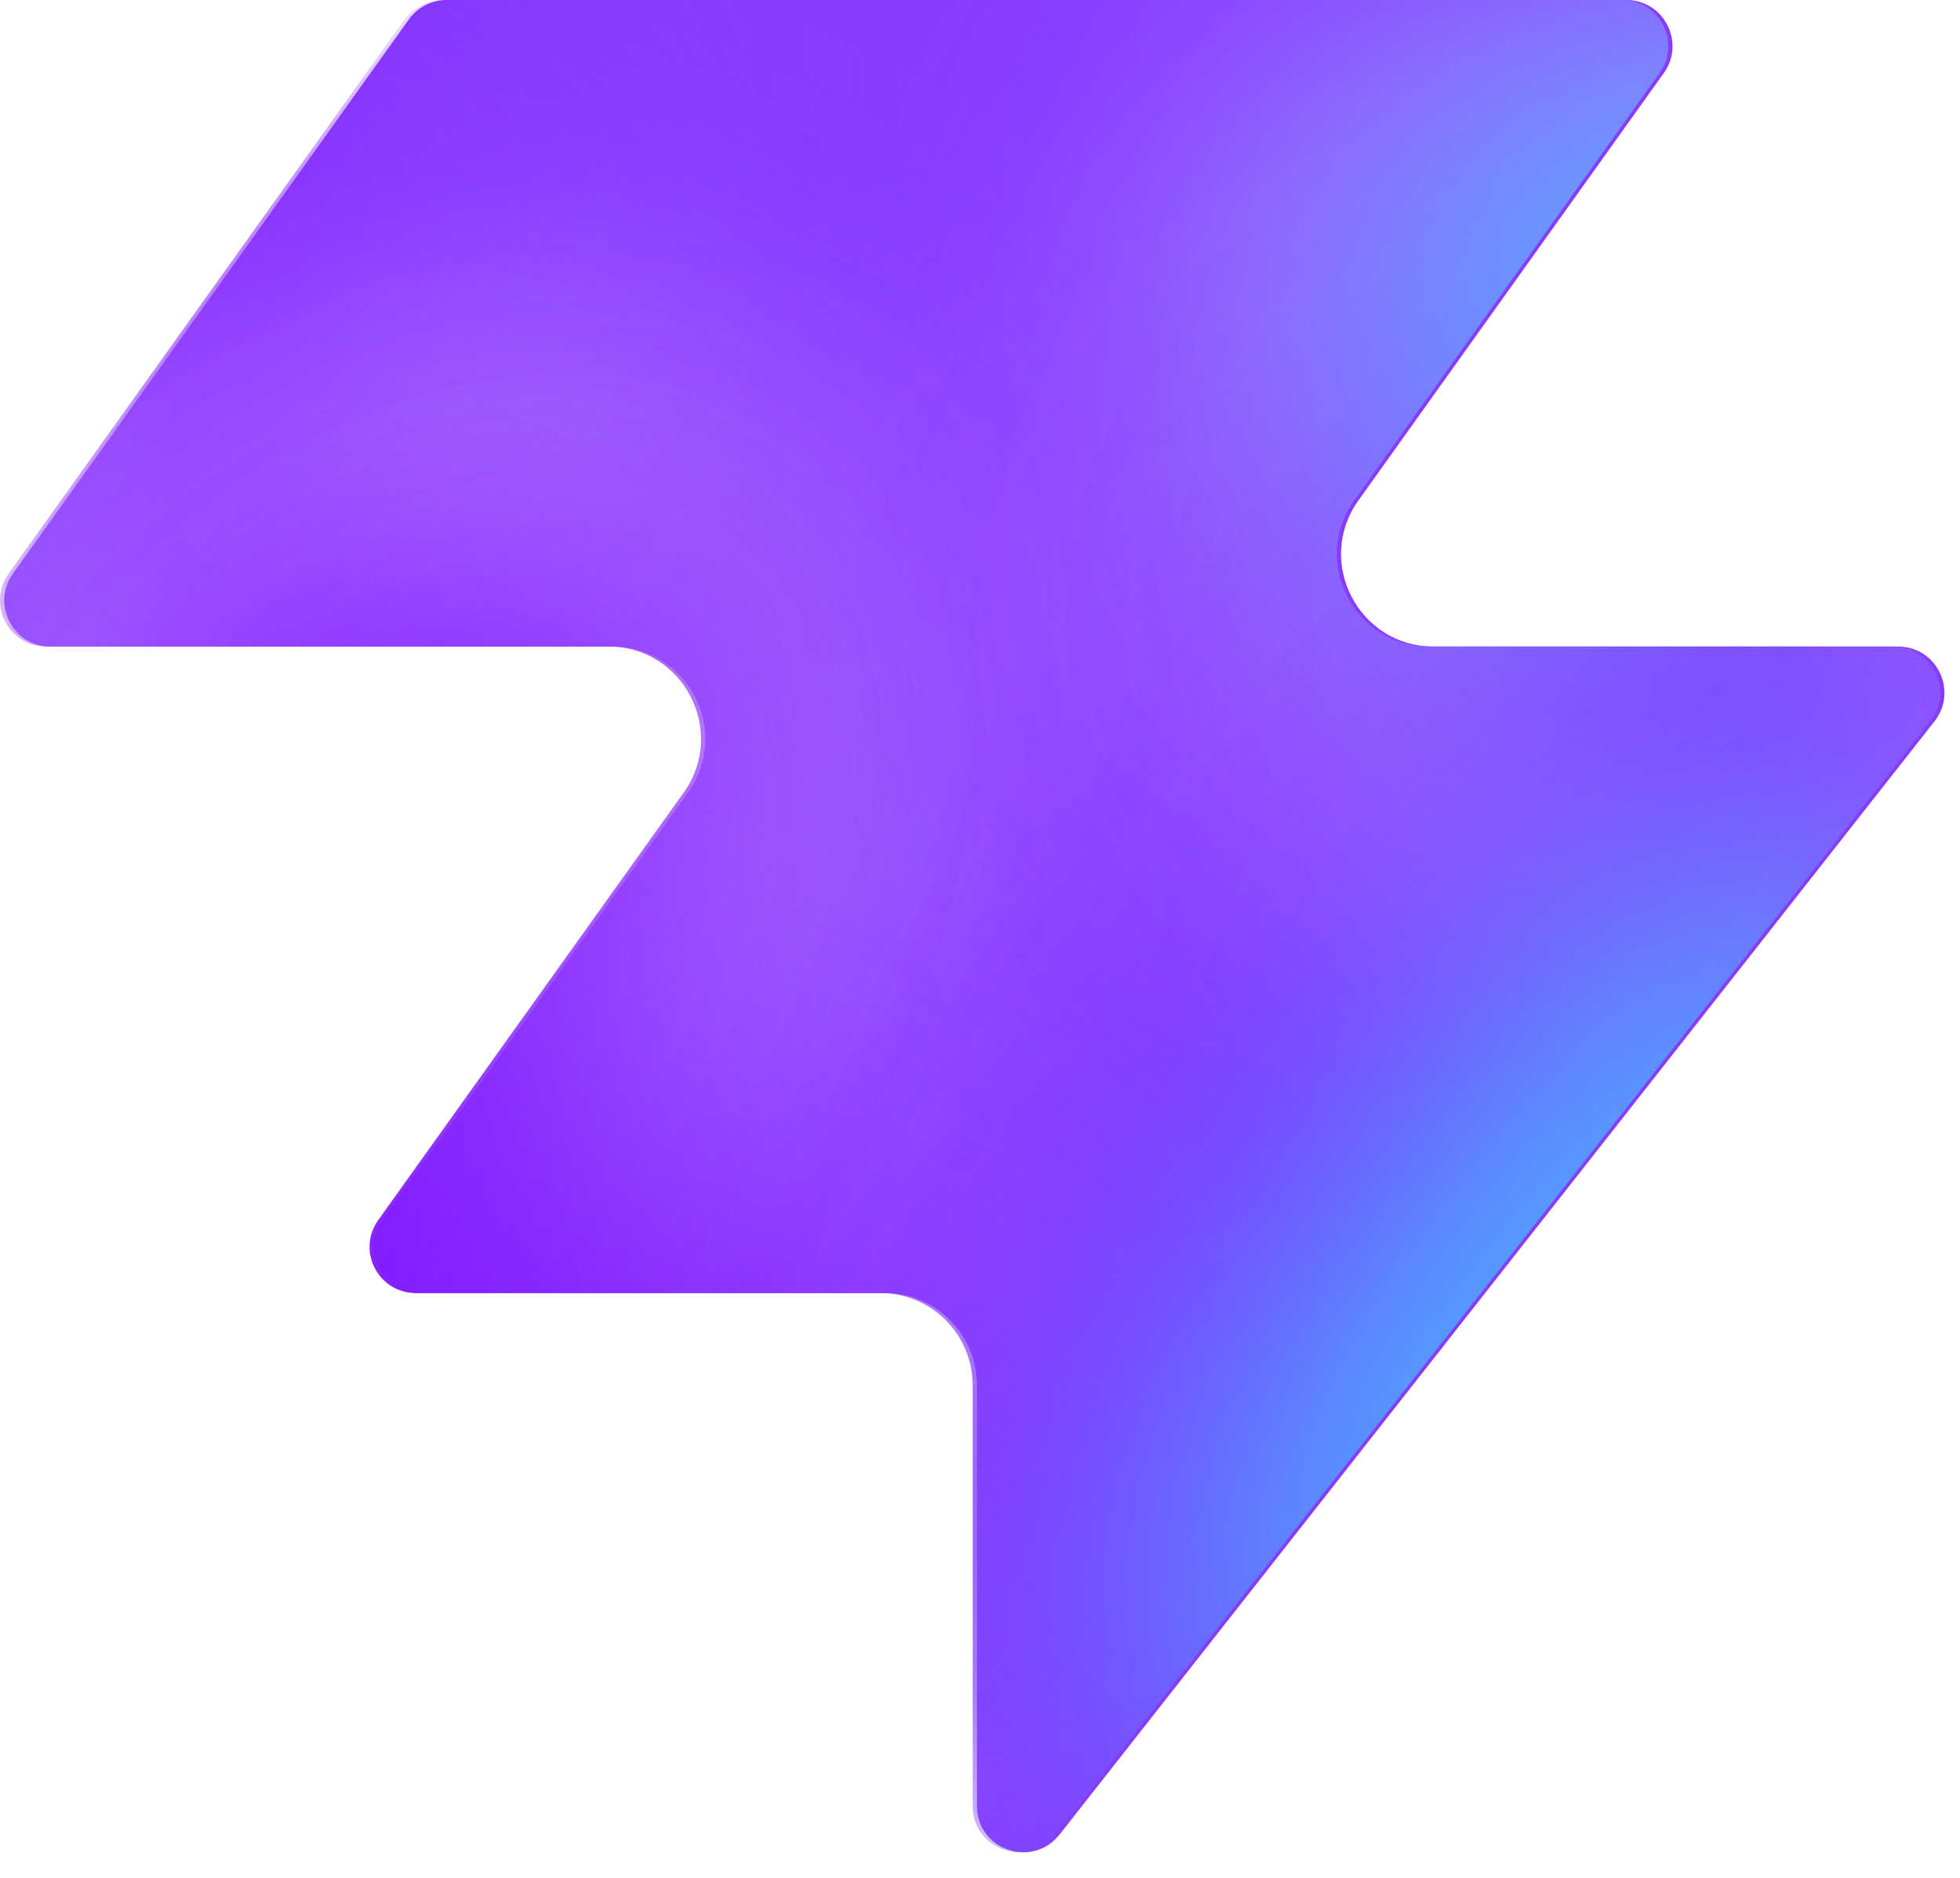
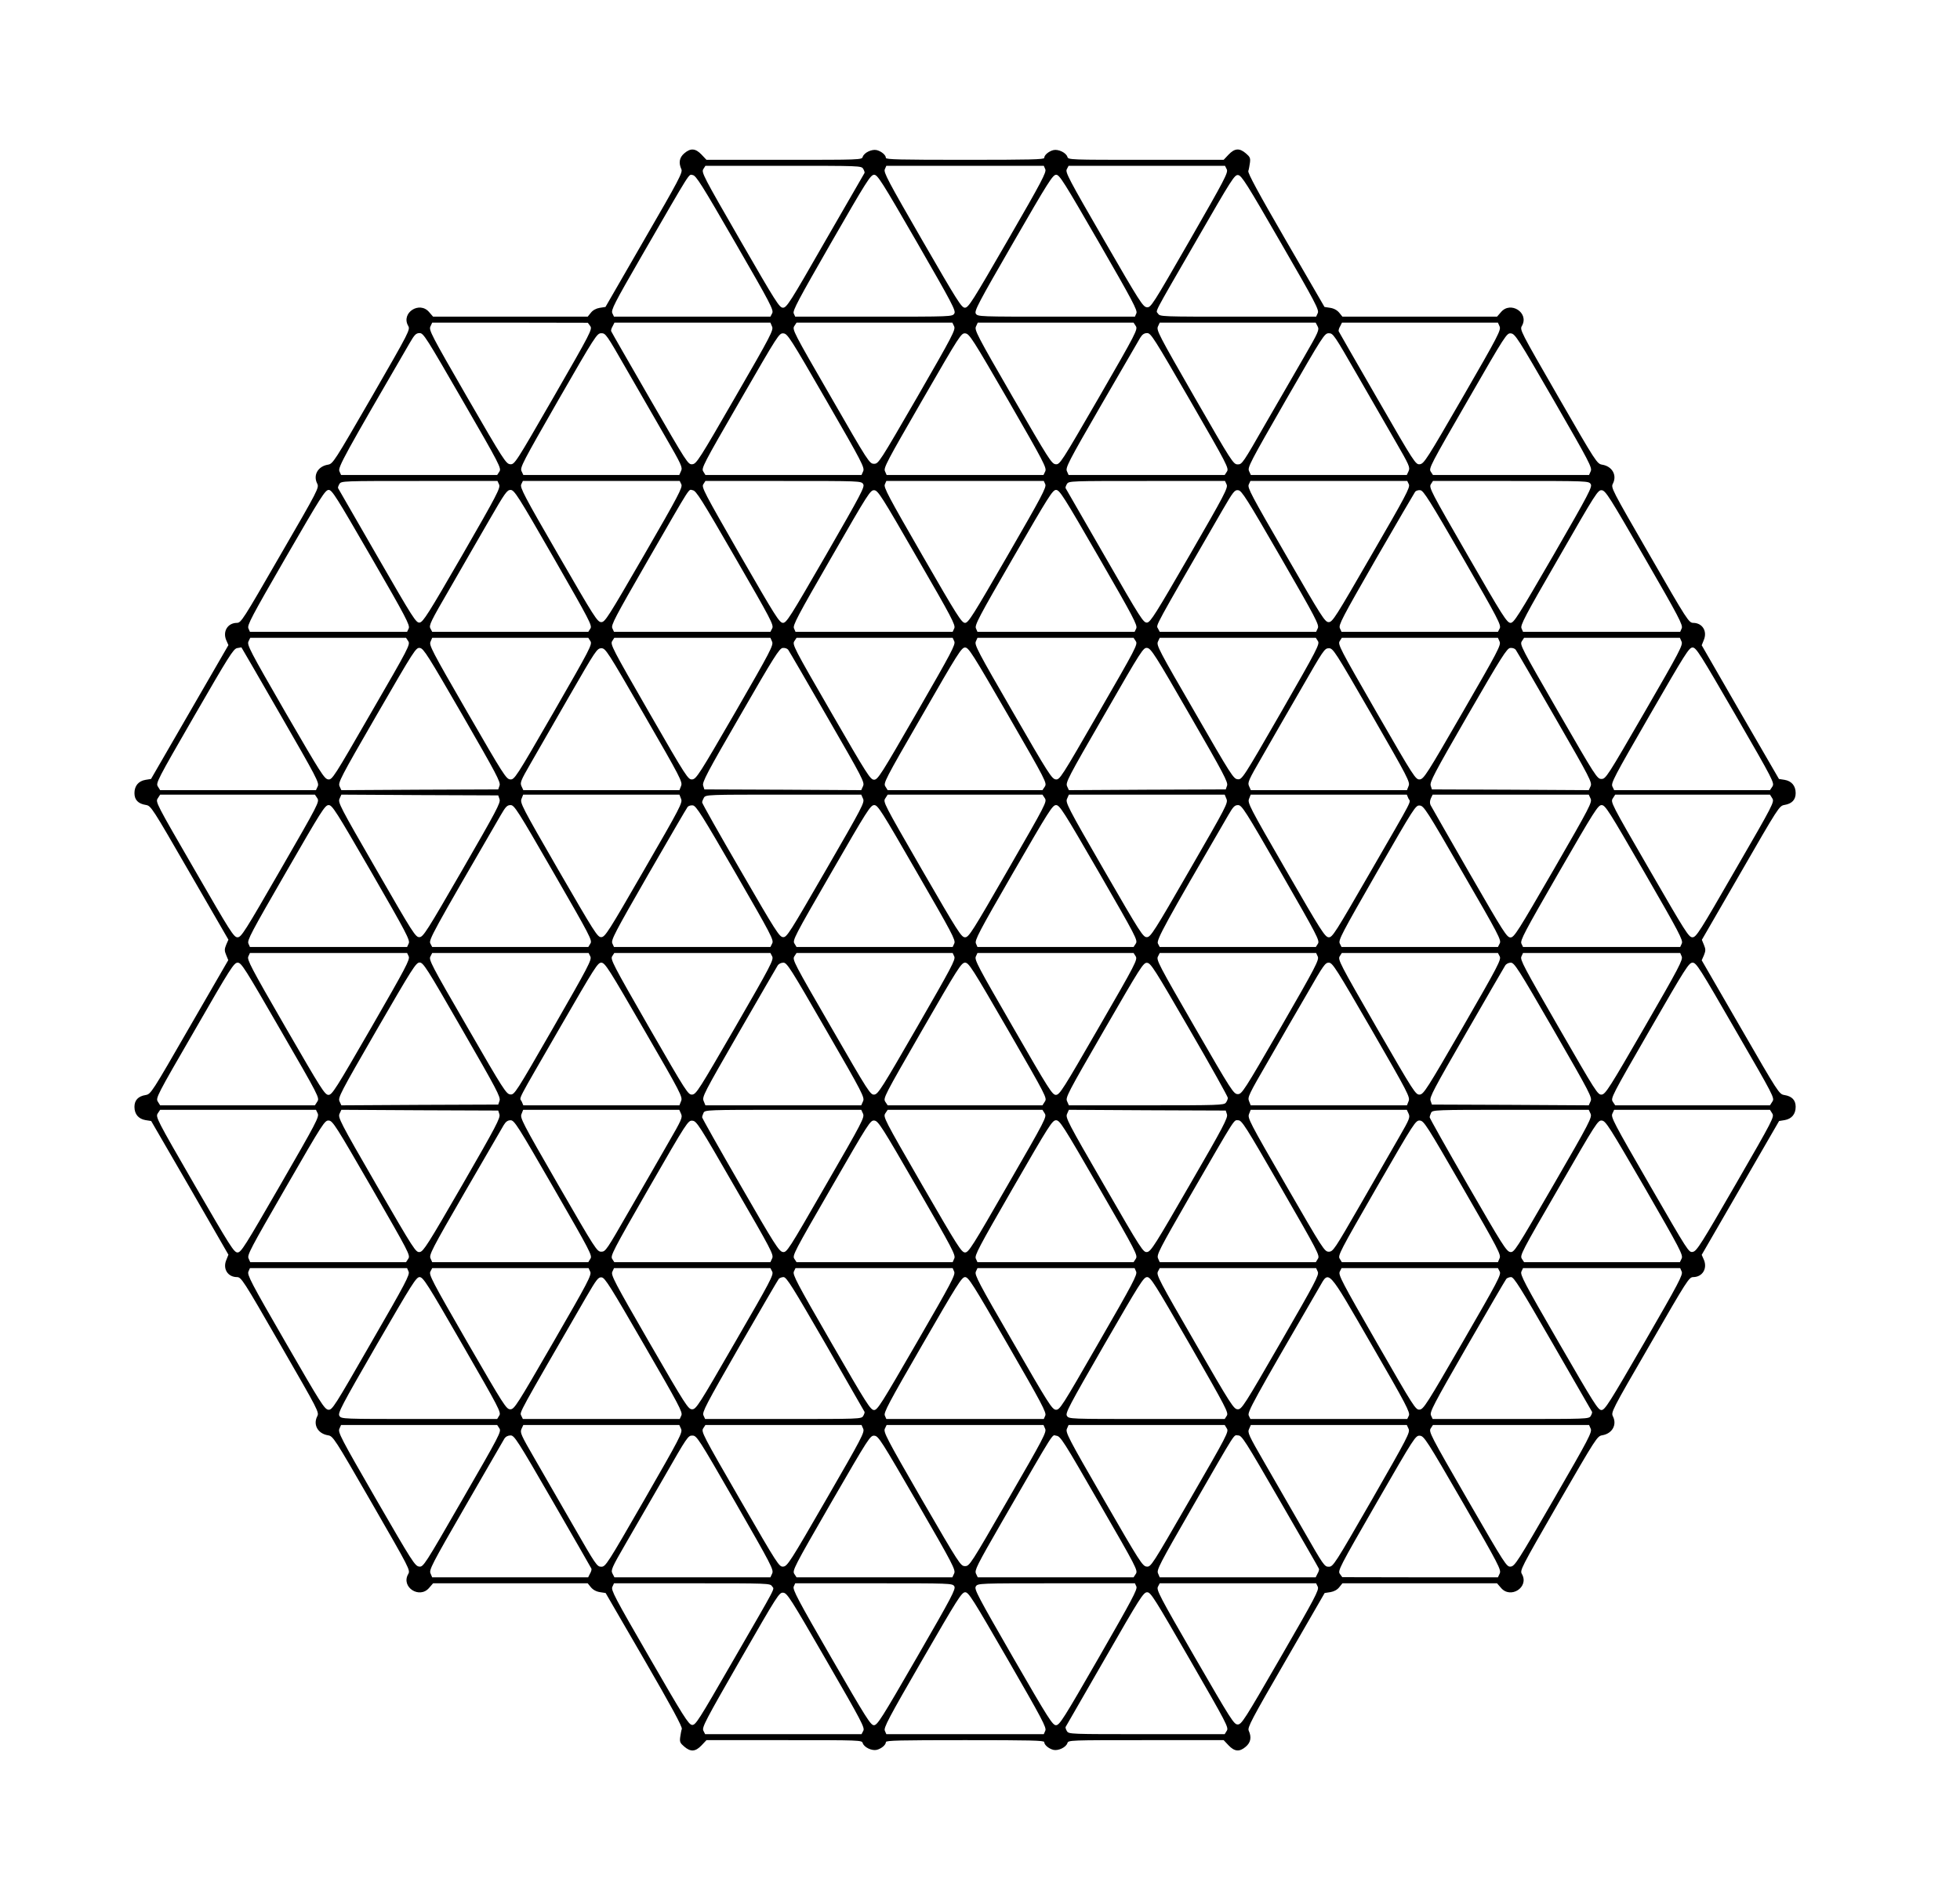
- <svg xmlns="http://www.w3.org/2000/svg" width="48" height="46" fill="none" viewBox="0 0 48 46">
-   <path fill="#863bff" d="M25.946 44.938c-.664.845-2.021.375-2.021-.698V33.937a2.26 2.26 0 0 0-2.262-2.262H10.287c-.92 0-1.456-1.04-.92-1.788l7.48-10.471c1.07-1.497 0-3.578-1.842-3.578H1.237c-.92 0-1.456-1.04-.92-1.788L10.013.474c.214-.297.556-.474.92-.474h28.894c.92 0 1.456 1.04.92 1.788l-7.48 10.471c-1.07 1.498 0 3.579 1.842 3.579h11.377c.943 0 1.473 1.088.89 1.83L25.947 44.94z" style="fill:#863bff;fill:color(display-p3 .525 .23 1);fill-opacity:1" />
-   <mask id="a" width="48" height="46" x="0" y="0" maskUnits="userSpaceOnUse" style="mask-type:alpha">
-     <path fill="#000" d="M25.842 44.938c-.664.844-2.021.375-2.021-.698V33.937a2.26 2.26 0 0 0-2.262-2.262H10.183c-.92 0-1.456-1.04-.92-1.788l7.48-10.471c1.07-1.498 0-3.579-1.842-3.579H1.133c-.92 0-1.456-1.04-.92-1.787L9.91.473c.214-.297.556-.474.92-.474h28.894c.92 0 1.456 1.04.92 1.788l-7.48 10.471c-1.07 1.498 0 3.578 1.842 3.578h11.377c.943 0 1.473 1.088.89 1.832L25.843 44.94z" style="fill:#000;fill-opacity:1" />
-   </mask>
-   <g mask="url(#a)">
-     <g filter="url(#b)">
-       <ellipse cx="5.508" cy="14.704" fill="#ede6ff" rx="5.508" ry="14.704" style="fill:#ede6ff;fill:color(display-p3 .927 .903 1);fill-opacity:1" transform="matrix(.00324 1 1 -.00324 -4.47 31.516)" />
-     </g>
-     <g filter="url(#c)">
-       <ellipse cx="10.399" cy="29.851" fill="#ede6ff" rx="10.399" ry="29.851" style="fill:#ede6ff;fill:color(display-p3 .927 .903 1);fill-opacity:1" transform="matrix(.00324 1 1 -.00324 -39.328 7.883)" />
-     </g>
-     <g filter="url(#d)">
-       <ellipse cx="5.508" cy="30.487" fill="#7e14ff" rx="5.508" ry="30.487" style="fill:#7e14ff;fill:color(display-p3 .492 .077 1);fill-opacity:1" transform="rotate(89.814 -25.913 -14.639)scale(1 -1)" />
-     </g>
-     <g filter="url(#e)">
-       <ellipse cx="5.508" cy="30.599" fill="#7e14ff" rx="5.508" ry="30.599" style="fill:#7e14ff;fill:color(display-p3 .492 .077 1);fill-opacity:1" transform="rotate(89.814 -32.644 -3.334)scale(1 -1)" />
-     </g>
-     <g filter="url(#f)">
-       <ellipse cx="5.508" cy="30.599" fill="#7e14ff" rx="5.508" ry="30.599" style="fill:#7e14ff;fill:color(display-p3 .492 .077 1);fill-opacity:1" transform="matrix(.00324 1 1 -.00324 -34.34 30.47)" />
-     </g>
-     <g filter="url(#g)">
-       <ellipse cx="14.072" cy="22.078" fill="#ede6ff" rx="14.072" ry="22.078" style="fill:#ede6ff;fill:color(display-p3 .927 .903 1);fill-opacity:1" transform="rotate(93.35 24.506 48.493)scale(-1 1)" />
-     </g>
-     <g filter="url(#h)">
-       <ellipse cx="3.47" cy="21.501" fill="#7e14ff" rx="3.47" ry="21.501" style="fill:#7e14ff;fill:color(display-p3 .492 .077 1);fill-opacity:1" transform="rotate(89.009 28.708 47.59)scale(-1 1)" />
-     </g>
-     <g filter="url(#i)">
-       <ellipse cx="3.47" cy="21.501" fill="#7e14ff" rx="3.47" ry="21.501" style="fill:#7e14ff;fill:color(display-p3 .492 .077 1);fill-opacity:1" transform="rotate(89.009 28.708 47.59)scale(-1 1)" />
-     </g>
-     <g filter="url(#j)">
-       <ellipse cx=".387" cy="8.972" fill="#7e14ff" rx="4.407" ry="29.108" style="fill:#7e14ff;fill:color(display-p3 .492 .077 1);fill-opacity:1" transform="rotate(39.51 .387 8.972)" />
-     </g>
-     <g filter="url(#k)">
-       <ellipse cx="47.523" cy="-6.092" fill="#7e14ff" rx="4.407" ry="29.108" style="fill:#7e14ff;fill:color(display-p3 .492 .077 1);fill-opacity:1" transform="rotate(37.892 47.523 -6.092)" />
-     </g>
-     <g filter="url(#l)">
-       <ellipse cx="41.412" cy="6.333" fill="#47bfff" rx="5.971" ry="9.665" style="fill:#47bfff;fill:color(display-p3 .28 .748 1);fill-opacity:1" transform="rotate(37.892 41.412 6.333)" />
-     </g>
-     <g filter="url(#m)">
-       <ellipse cx="-1.879" cy="38.332" fill="#7e14ff" rx="4.407" ry="29.108" style="fill:#7e14ff;fill:color(display-p3 .492 .077 1);fill-opacity:1" transform="rotate(37.892 -1.88 38.332)" />
-     </g>
-     <g filter="url(#n)">
-       <ellipse cx="-1.879" cy="38.332" fill="#7e14ff" rx="4.407" ry="29.108" style="fill:#7e14ff;fill:color(display-p3 .492 .077 1);fill-opacity:1" transform="rotate(37.892 -1.88 38.332)" />
-     </g>
-     <g filter="url(#o)">
-       <ellipse cx="35.651" cy="29.907" fill="#7e14ff" rx="4.407" ry="29.108" style="fill:#7e14ff;fill:color(display-p3 .492 .077 1);fill-opacity:1" transform="rotate(37.892 35.651 29.907)" />
-     </g>
-     <g filter="url(#p)">
-       <ellipse cx="38.418" cy="32.4" fill="#47bfff" rx="5.971" ry="15.297" style="fill:#47bfff;fill:color(display-p3 .28 .748 1);fill-opacity:1" transform="rotate(37.892 38.418 32.4)" />
-     </g>
+ <svg xmlns="http://www.w3.org/2000/svg" version="1.0" width="1312pt" height="1270pt" viewBox="0 0 1312 1270" preserveAspectRatio="xMidYMid meet">
+   <g transform="translate(0,1270) scale(0.1,-0.1)" fill="#000000" stroke="none">
+     <path d="M4581 11674 c-33 -28 -40 -63 -20 -107 10 -21 -15 -69 -249 -473 l-259 -449 -39 -6 c-24 -4 -46 -16 -59 -33 l-21 -26 -518 0 -517 0 -26 30 c-64 77 -190 -4 -141 -91 15 -26 12 -32 -243 -475 -254 -439 -260 -449 -294 -455 -67 -11 -100 -70 -72 -126 14 -28 11 -35 -247 -480 -252 -437 -262 -453 -291 -453 -61 -1 -95 -57 -71 -115 l15 -34 -259 -448 -259 -448 -37 -6 c-47 -8 -74 -40 -74 -89 0 -45 25 -71 76 -79 35 -6 39 -12 294 -454 l259 -448 -15 -34 c-12 -30 -12 -40 0 -69 l14 -34 -259 -448 c-254 -441 -259 -449 -294 -455 -50 -8 -75 -35 -75 -79 0 -49 27 -81 74 -89 l38 -6 259 -447 258 -448 -14 -35 c-25 -59 9 -114 70 -115 30 0 39 -13 292 -453 257 -446 261 -452 246 -480 -28 -56 5 -115 72 -126 35 -6 40 -13 294 -454 256 -445 259 -449 243 -476 -49 -87 77 -168 141 -91 l26 30 517 0 518 0 21 -26 c14 -17 35 -29 60 -33 l39 -6 258 -445 c186 -321 256 -451 252 -465 -4 -11 -8 -36 -11 -56 -4 -31 0 -39 27 -62 43 -37 75 -35 116 8 l33 35 520 0 c512 0 520 0 526 -20 9 -28 61 -53 94 -45 31 8 61 33 61 52 0 11 93 13 530 13 437 0 530 -2 530 -13 0 -19 30 -44 61 -52 33 -8 85 17 94 45 6 20 14 20 526 20 l520 0 33 -35 c40 -42 73 -45 115 -9 33 28 40 63 20 107 -10 21 15 69 249 473 l259 449 39 6 c24 4 46 16 59 33 l21 26 518 0 517 0 26 -30 c64 -77 190 4 141 91 -15 26 -12 32 243 475 254 439 260 449 294 455 67 11 100 70 72 126 -14 28 -11 35 247 480 252 437 262 453 291 453 61 1 95 57 71 115 l-15 34 259 448 259 448 37 6 c47 8 74 40 74 89 0 45 -25 71 -76 79 -35 6 -39 12 -294 454 l-259 448 15 34 c12 30 12 40 0 69 l-14 34 259 448 c254 441 259 449 294 455 50 8 75 35 75 79 0 49 -27 81 -74 89 l-38 6 -259 447 -258 448 14 35 c25 59 -9 114 -70 115 -30 0 -39 13 -292 453 -257 446 -261 452 -246 480 28 56 -5 115 -72 126 -35 6 -40 13 -294 454 -256 445 -259 449 -243 476 49 87 -77 168 -141 91 l-26 -30 -517 0 -518 0 -21 26 c-14 17 -35 29 -60 33 l-39 6 -258 445 c-186 321 -256 451 -252 465 4 11 8 36 11 56 4 31 0 39 -27 62 -43 37 -75 35 -116 -8 l-33 -35 -520 0 c-512 0 -520 0 -526 20 -9 28 -61 53 -94 45 -31 -8 -61 -33 -61 -52 0 -11 -93 -13 -530 -13 -437 0 -530 2 -530 13 0 19 -30 44 -61 52 -33 8 -85 -17 -94 -45 -6 -20 -14 -20 -526 -20 l-520 0 -33 35 c-40 42 -73 45 -115 9z m1197 -104 c7 -12 11 -24 9 -28 -2 -4 -120 -208 -262 -454 -237 -414 -259 -448 -284 -448 -24 0 -47 37 -287 453 -246 427 -260 453 -246 475 l14 22 522 0 c514 0 521 0 534 -20z m1219 -3 c9 -19 -22 -79 -251 -475 -237 -410 -263 -452 -287 -452 -23 0 -49 42 -286 452 -230 399 -260 455 -250 475 l10 23 527 0 527 0 10 -23z m1215 -1 c10 -22 -14 -67 -248 -475 -250 -435 -260 -451 -287 -448 -26 2 -48 36 -288 452 -237 410 -259 452 -248 472 l12 23 524 0 523 0 12 -24z m-3290 -491 c237 -410 258 -451 247 -472 l-12 -23 -524 0 -523 0 -11 23 c-10 21 12 64 196 383 341 590 313 546 342 542 22 -3 59 -61 285 -453z m1217 1 c237 -412 261 -457 249 -475 -13 -21 -18 -21 -539 -21 l-526 0 -10 22 c-8 18 30 89 251 474 237 412 263 453 287 454 23 0 48 -38 288 -454z m1217 1 c226 -392 259 -455 251 -474 l-10 -23 -526 0 c-517 0 -526 0 -539 20 -11 18 15 68 250 475 237 411 265 455 288 455 22 0 51 -46 286 -453z m1217 -1 c233 -403 258 -451 248 -472 l-11 -24 -522 0 c-514 0 -523 0 -536 20 -15 25 -45 -32 261 498 234 406 251 433 275 430 23 -3 58 -58 285 -452z m-4622 -559 c15 -21 6 -39 -245 -475 -257 -446 -261 -452 -291 -450 -28 3 -44 27 -288 449 -241 418 -257 449 -246 473 l12 26 521 0 521 -1 16 -22z m1217 -3 c11 -23 -6 -57 -246 -472 -242 -420 -260 -447 -287 -450 -30 -3 -34 5 -285 439 -140 243 -257 446 -259 452 -2 5 2 20 10 33 l12 24 522 0 522 0 11 -26z m1219 1 c10 -23 -9 -60 -247 -473 -253 -437 -259 -447 -289 -447 -31 0 -37 9 -290 449 -250 433 -259 450 -244 473 l15 23 522 0 521 0 12 -25z m1216 2 c14 -22 5 -41 -246 -476 -256 -442 -262 -452 -291 -449 -27 3 -46 34 -287 450 -240 415 -257 449 -246 472 l12 26 521 0 522 0 15 -23z m1217 -2 c12 -23 7 -36 -89 -202 -57 -98 -174 -301 -260 -450 -150 -262 -157 -273 -186 -272 -29 0 -39 15 -288 448 -241 420 -257 450 -246 475 l12 26 522 0 522 0 13 -25z m1218 0 c11 -24 -7 -59 -246 -473 -242 -419 -260 -447 -288 -450 -28 -3 -34 5 -284 439 -140 243 -257 446 -259 451 -2 6 2 21 10 34 l12 24 522 0 522 0 11 -25z m-6941 -497 c251 -434 260 -453 246 -475 l-15 -23 -523 0 -522 0 -11 25 c-12 25 35 109 470 858 33 57 43 67 67 67 26 0 43 -28 288 -452z m1097 209 c77 -133 193 -335 258 -448 111 -192 118 -208 107 -232 l-12 -27 -522 0 -522 0 -12 26 c-11 24 6 56 246 475 249 433 259 448 288 448 29 1 36 -10 169 -242z m1338 -209 c239 -414 257 -449 246 -473 l-11 -25 -522 0 -523 0 -14 23 c-15 21 -3 44 246 475 257 445 261 453 291 450 27 -3 45 -30 287 -450z m1218 0 c238 -413 257 -450 247 -473 l-12 -25 -525 0 -525 0 -11 25 c-11 22 12 64 249 475 255 442 261 451 289 448 27 -3 47 -34 288 -450z m1217 0 c250 -433 260 -453 246 -475 l-15 -23 -523 0 -522 0 -11 25 c-11 23 7 59 229 443 133 229 250 432 261 450 14 23 27 32 47 32 25 0 45 -32 288 -452z m1117 174 c88 -152 204 -354 258 -448 92 -159 98 -173 87 -198 l-12 -26 -522 0 -522 0 -12 26 c-11 25 5 55 246 475 250 434 259 448 288 448 29 0 36 -11 189 -277z m1318 -174 c238 -413 257 -449 246 -473 l-11 -25 -522 0 -523 0 -15 23 c-14 21 -2 44 247 475 256 445 262 453 290 450 28 -3 46 -31 288 -450z m-7061 -562 c10 -22 -13 -67 -247 -473 -227 -393 -262 -448 -285 -451 -24 -3 -42 25 -284 445 -142 246 -260 451 -262 455 -2 4 2 16 9 28 13 20 20 20 536 20 l522 0 11 -24z m1220 1 c9 -20 -20 -76 -249 -472 -243 -420 -262 -450 -287 -450 -26 0 -45 30 -287 449 -231 399 -258 452 -249 473 l11 23 525 0 525 0 11 -23z m1217 2 c12 -18 -12 -63 -249 -475 -241 -417 -264 -454 -288 -454 -24 1 -49 41 -287 454 -243 424 -259 454 -246 474 l14 22 522 0 c516 0 521 0 534 -21z m1219 -1 c9 -20 -24 -82 -251 -475 -235 -407 -264 -453 -286 -453 -23 0 -51 44 -286 452 -229 397 -260 456 -251 475 l10 23 527 0 527 0 10 -22z m1214 -2 c10 -22 -14 -68 -248 -473 -227 -393 -262 -448 -284 -451 -25 -3 -42 24 -284 445 -142 246 -260 451 -262 455 -2 4 2 16 9 28 13 20 20 20 536 20 l522 0 11 -24z m1220 1 c9 -20 -21 -77 -250 -472 -242 -419 -261 -450 -287 -450 -25 0 -45 31 -286 449 -232 401 -259 451 -249 472 l11 24 525 0 525 0 11 -23z m1217 2 c12 -18 -12 -64 -249 -475 -240 -414 -265 -454 -288 -454 -24 1 -51 43 -287 453 -246 427 -260 453 -246 475 l14 22 522 0 c516 0 521 0 534 -21z m-8162 -491 c233 -403 259 -454 250 -475 l-11 -23 -526 0 -526 0 -10 23 c-10 20 19 75 250 475 236 408 264 452 287 452 23 0 50 -44 286 -452z m1220 -2 c243 -424 259 -454 246 -474 l-14 -22 -523 0 -522 0 -12 23 c-11 20 1 45 130 267 77 135 195 338 261 453 109 189 122 207 146 207 25 -1 48 -36 288 -454z m1216 0 c239 -414 259 -451 247 -473 l-12 -23 -524 0 -523 0 -11 24 c-10 21 15 68 236 452 304 527 271 476 302 472 23 -3 58 -59 285 -452z m1217 0 c233 -402 258 -451 249 -472 l-11 -24 -526 0 -526 0 -10 23 c-10 19 21 78 250 475 250 435 261 452 288 450 25 -3 50 -42 286 -452z m1217 2 c232 -402 259 -454 250 -475 l-11 -23 -526 0 -526 0 -10 23 c-10 21 18 74 250 475 237 410 263 452 286 452 24 0 51 -43 287 -452z m1218 -1 c234 -406 258 -451 247 -473 l-11 -24 -523 0 -524 0 -12 23 c-13 24 -34 -15 431 790 74 127 82 138 107 135 23 -3 55 -53 285 -451z m1218 -1 c238 -412 258 -452 247 -473 l-12 -23 -524 0 -523 0 -11 24 c-10 22 14 67 241 463 139 241 258 444 263 451 6 7 21 12 35 10 21 -3 62 -68 284 -452z m1217 0 c231 -400 258 -452 248 -473 l-10 -23 -526 0 -526 0 -10 23 c-10 20 20 77 250 475 249 434 261 452 287 450 26 -3 51 -43 287 -452z m-8276 -559 c14 -22 4 -42 -247 -475 -253 -439 -262 -453 -289 -450 -26 3 -49 40 -287 450 -238 413 -257 450 -247 473 l12 25 521 0 522 0 15 -23z m1219 1 c14 -22 0 -48 -246 -476 -256 -444 -262 -452 -291 -450 -27 3 -44 29 -287 450 -239 414 -257 449 -246 472 l11 26 522 0 523 0 14 -22z m1216 -3 c11 -24 -8 -60 -246 -473 -242 -418 -261 -447 -288 -450 -28 -2 -35 7 -290 450 -246 428 -260 454 -246 476 l14 22 523 0 522 0 11 -25z m1220 1 c9 -21 -16 -69 -250 -475 -242 -420 -262 -451 -287 -451 -25 0 -45 31 -288 452 -251 434 -260 453 -246 475 l15 23 523 0 522 0 11 -24z m1215 1 c14 -21 2 -44 -247 -475 -253 -439 -262 -453 -289 -450 -26 3 -49 38 -287 451 -236 408 -258 450 -248 472 l11 25 522 0 523 0 15 -23z m1219 1 c13 -20 -2 -50 -246 -475 -256 -445 -262 -453 -291 -450 -28 2 -44 27 -287 449 -241 416 -258 448 -247 472 l12 26 522 0 523 0 14 -22z m1216 -3 c11 -23 -9 -61 -247 -473 -240 -416 -260 -447 -287 -450 -28 -2 -36 9 -290 450 -247 430 -260 454 -246 476 l14 22 523 0 522 0 11 -25z m1218 0 c11 -22 -11 -64 -247 -472 -251 -434 -260 -448 -289 -448 -29 0 -38 14 -289 449 -249 433 -259 450 -244 473 l15 23 522 0 521 0 11 -25z m-9378 -492 c242 -420 260 -454 249 -477 l-12 -26 -521 0 -522 0 -15 24 c-15 23 -8 37 243 472 230 398 262 450 287 455 15 3 29 5 29 5 1 -1 119 -204 262 -453z m1218 -1 c227 -394 256 -448 248 -471 l-9 -26 -525 -2 -525 -3 -12 26 c-11 24 4 54 249 478 254 439 262 452 289 448 25 -4 53 -49 285 -450z m2442 -13 c238 -412 251 -437 239 -462 l-12 -27 -525 3 -525 2 -8 25 c-8 22 23 82 249 472 225 391 261 447 283 450 15 2 31 -4 37 -12 6 -8 124 -211 262 -451z m1210 13 c256 -444 261 -454 246 -478 l-16 -24 -518 0 -518 0 -15 24 c-15 23 -8 37 246 477 239 416 263 454 287 454 24 0 48 -38 288 -453z m1217 0 c227 -393 256 -449 249 -471 l-9 -26 -525 -2 -525 -3 -12 26 c-11 25 4 54 249 478 253 440 261 452 288 448 25 -4 54 -48 285 -450z m2443 -13 c237 -411 251 -438 239 -463 l-12 -26 -525 3 -525 2 -8 25 c-8 23 22 80 248 472 227 393 262 447 284 450 15 2 31 -4 37 -12 6 -8 124 -211 262 -451z m1210 13 c256 -443 261 -454 246 -478 l-16 -24 -522 0 -521 0 -12 25 c-10 23 10 61 250 477 239 414 263 453 287 453 24 0 48 -39 288 -453z m-7305 1 c244 -423 257 -448 246 -475 l-11 -28 -523 0 -522 0 -12 26 c-11 24 -6 37 61 153 40 70 156 271 258 449 178 309 186 321 215 322 29 0 38 -14 288 -447z m4870 0 c243 -422 257 -449 246 -475 l-11 -28 -523 0 -522 0 -12 27 c-11 24 -5 38 90 202 55 97 172 299 258 448 150 261 157 273 186 273 29 0 38 -14 288 -447z m-7059 -557 c15 -24 10 -34 -246 -478 -242 -420 -263 -453 -288 -453 -25 0 -46 33 -288 453 -257 444 -262 453 -246 477 l16 25 518 0 518 0 16 -24z m1220 -7 c8 -23 -21 -77 -250 -474 -238 -412 -261 -448 -286 -449 -26 -2 -43 25 -287 449 -247 428 -260 453 -248 478 l12 27 525 -3 525 -2 9 -26z m1215 3 c11 -26 -3 -53 -248 -477 -241 -418 -261 -449 -287 -449 -25 0 -44 31 -286 449 -245 425 -258 450 -247 477 l11 28 523 0 523 0 11 -28z m1218 1 c12 -25 -2 -51 -248 -477 -244 -422 -262 -452 -287 -450 -25 1 -49 39 -284 445 -142 244 -258 450 -258 457 0 7 6 21 12 32 13 20 25 20 533 20 l520 0 12 -27z m1217 3 c15 -24 9 -35 -246 -478 -242 -420 -263 -453 -288 -453 -25 0 -46 33 -289 453 -257 446 -261 453 -245 477 l16 25 518 0 518 0 16 -24z m1216 -5 c11 -27 0 -48 -247 -476 -237 -412 -261 -448 -285 -449 -26 -2 -43 25 -288 449 -247 428 -259 453 -247 478 l12 27 521 0 522 0 12 -29z m1218 3 c15 -31 45 28 -259 -499 -233 -404 -250 -431 -275 -430 -25 2 -49 39 -286 450 -246 426 -258 450 -247 477 l11 28 523 0 522 0 11 -26z m1219 0 c12 -25 -3 -53 -248 -478 -239 -413 -263 -451 -287 -452 -25 -1 -44 29 -277 433 -137 239 -254 443 -259 453 -6 13 -5 29 2 45 l12 25 522 0 523 0 12 -26z m1216 2 c16 -24 10 -36 -246 -478 -241 -419 -263 -453 -288 -453 -25 0 -46 34 -288 453 -258 446 -261 452 -245 477 l16 25 518 0 518 0 15 -24z m-9376 -497 c234 -406 259 -454 249 -475 l-11 -24 -526 0 -526 0 -10 23 c-10 21 18 73 250 475 240 416 262 452 287 452 24 0 47 -36 287 -451z m1219 -2 c246 -427 260 -453 246 -474 l-14 -23 -522 0 -523 0 -12 23 c-13 24 10 65 471 860 33 57 43 67 66 67 25 0 46 -33 288 -453z m1217 -1 c240 -416 258 -450 246 -472 l-12 -24 -524 0 -523 0 -11 24 c-10 22 13 66 241 463 139 241 257 444 263 451 6 7 22 12 35 10 22 -3 60 -63 285 -452z m1215 3 c235 -407 260 -453 250 -475 l-11 -24 -522 0 -523 0 -14 23 c-14 21 -2 45 246 474 241 418 263 453 288 453 24 0 46 -34 286 -451z m1219 -1 c249 -432 260 -453 246 -475 l-15 -23 -523 0 -522 0 -10 23 c-10 21 17 73 249 475 240 415 263 452 287 452 24 0 48 -37 288 -452z m1219 -2 c244 -424 259 -454 246 -474 l-14 -22 -523 0 -522 0 -12 23 c-12 23 47 131 471 860 33 57 43 67 66 67 25 -1 46 -33 288 -454z m1216 0 c241 -416 259 -451 247 -472 l-12 -24 -524 0 -523 0 -12 24 c-10 22 14 67 248 475 253 440 260 451 288 448 27 -2 46 -31 288 -451z m1216 3 c234 -405 259 -454 250 -475 l-11 -24 -526 0 -526 0 -11 23 c-9 21 19 74 250 475 240 416 263 452 287 452 25 0 47 -36 287 -451z m-8272 -562 c9 -21 -19 -74 -250 -475 -240 -416 -263 -452 -287 -452 -25 0 -47 36 -287 451 -234 405 -259 454 -250 475 l11 24 526 0 526 0 11 -23z m1216 -1 c10 -22 -14 -67 -248 -475 -253 -440 -260 -451 -288 -448 -27 2 -46 31 -288 451 -241 416 -259 451 -247 472 l12 24 524 0 523 0 12 -24z m1217 1 c11 -22 -8 -59 -247 -473 -242 -418 -261 -449 -288 -452 -28 -2 -36 10 -290 451 -244 425 -259 455 -246 475 l14 22 523 0 522 0 12 -23z m1219 -1 c9 -20 -18 -71 -249 -472 -235 -408 -261 -449 -286 -452 -27 -3 -38 15 -289 450 -250 432 -261 453 -247 475 l15 23 523 0 522 0 11 -24z m1214 2 c14 -22 2 -46 -246 -475 -241 -418 -263 -453 -288 -453 -24 0 -46 34 -286 451 -235 407 -260 453 -250 475 l11 24 522 0 523 0 14 -22z m1219 -2 c10 -22 -13 -67 -247 -473 -248 -429 -261 -448 -288 -448 -28 0 -41 19 -289 449 -240 416 -258 450 -246 472 l12 24 524 0 523 0 11 -24z m1218 1 c11 -21 -9 -60 -247 -473 -241 -417 -262 -449 -288 -452 -28 -2 -36 10 -290 450 -246 428 -260 454 -246 476 l14 22 522 0 523 0 12 -23z m1218 0 c10 -21 -17 -73 -248 -473 -236 -409 -262 -449 -287 -452 -27 -3 -37 14 -288 449 -234 406 -260 454 -250 475 l11 24 526 0 526 0 10 -23z m-9378 -495 c258 -446 261 -452 245 -477 l-16 -25 -518 0 -518 0 -15 24 c-16 24 -10 36 246 478 241 419 263 453 288 453 25 0 46 -34 288 -453z m1215 5 c231 -401 258 -452 250 -476 l-9 -26 -525 -2 -525 -3 -12 26 c-12 25 3 53 248 478 239 413 263 451 287 452 25 1 45 -30 286 -449z m1218 -2 c247 -426 259 -450 247 -477 l-11 -28 -523 0 -522 0 -11 26 c-15 31 -45 -28 259 499 233 403 250 431 275 430 25 -2 49 -40 286 -450z m1218 -1 c247 -427 259 -452 247 -477 l-12 -27 -521 0 -522 0 -12 29 c-11 28 -1 47 235 457 136 236 253 438 260 449 7 12 23 20 39 20 24 0 47 -36 286 -451z m1219 -2 c257 -446 261 -453 245 -477 l-16 -25 -518 0 -518 0 -16 24 c-15 24 -9 35 246 478 242 420 263 453 288 453 25 0 46 -33 289 -453z m1213 7 c142 -244 257 -451 257 -459 0 -8 -6 -23 -13 -32 -12 -17 -50 -18 -532 -18 l-519 0 -12 27 c-12 25 2 51 248 477 244 422 262 452 287 450 25 -1 49 -39 284 -445z m1220 -4 c245 -425 258 -450 247 -477 l-11 -28 -523 0 -523 0 -11 28 c-11 26 -3 43 130 272 77 135 194 337 260 450 109 190 120 206 145 205 25 -2 48 -39 286 -450z m1218 -1 c246 -427 259 -452 247 -477 l-12 -27 -525 3 -525 2 -9 26 c-8 23 20 75 239 455 136 236 253 438 260 449 7 12 23 20 38 20 24 0 48 -37 287 -451z m1218 -2 c257 -444 262 -453 246 -477 l-16 -25 -518 0 -518 0 -16 24 c-15 24 -10 34 246 478 242 420 263 453 288 453 25 0 46 -33 288 -453z m-9491 -557 c10 -23 -10 -61 -250 -477 -239 -414 -263 -453 -287 -453 -24 0 -48 39 -288 453 -256 443 -261 454 -246 478 l16 24 522 0 521 0 12 -25z m1216 -5 c8 -23 -22 -80 -248 -472 -231 -400 -261 -447 -285 -450 -27 -4 -36 10 -289 447 -246 426 -260 454 -248 479 l12 26 525 -3 525 -2 8 -25z m1216 3 c11 -24 5 -38 -90 -202 -55 -97 -172 -299 -258 -448 -150 -261 -157 -273 -186 -273 -29 0 -38 14 -288 447 -243 422 -257 449 -246 475 l11 28 523 0 522 0 12 -27z m1218 1 c11 -25 -4 -54 -249 -478 -253 -440 -261 -452 -288 -448 -25 4 -54 48 -284 448 -141 244 -256 448 -256 454 0 6 5 20 10 31 10 18 27 19 533 19 l522 0 12 -26z m1216 2 c15 -23 8 -37 -246 -477 -239 -416 -263 -454 -287 -454 -24 0 -48 38 -288 453 -256 444 -261 454 -246 478 l16 24 518 0 518 0 15 -24z m1220 -6 c8 -22 -23 -82 -249 -472 -230 -399 -260 -447 -285 -450 -26 -4 -36 10 -288 447 -247 427 -260 453 -248 478 l12 27 525 -3 525 -2 8 -25z m1216 4 c11 -24 6 -37 -61 -153 -40 -70 -156 -271 -258 -449 -178 -309 -186 -321 -215 -322 -29 0 -38 14 -288 447 -244 423 -257 448 -246 475 l11 28 523 0 522 0 12 -26z m1218 0 c11 -24 -4 -55 -249 -478 -254 -439 -262 -452 -289 -448 -25 4 -53 48 -283 447 -141 244 -256 449 -256 455 0 6 5 20 10 31 10 18 27 19 533 19 l522 0 12 -26z m1216 2 c15 -23 8 -37 -243 -472 -231 -400 -262 -450 -288 -455 -28 -6 -30 -1 -289 447 -243 421 -261 455 -250 478 l12 26 521 0 522 0 15 -24z m-9374 -500 c249 -433 259 -450 244 -473 l-15 -23 -522 0 -521 0 -11 25 c-11 22 12 64 249 475 253 439 261 451 289 448 26 -3 48 -38 287 -452z m1217 1 c247 -429 260 -453 246 -474 l-14 -23 -523 0 -522 0 -11 25 c-11 23 7 59 229 443 133 229 250 432 261 450 14 23 27 32 46 32 25 0 47 -35 288 -453z m1216 1 c241 -416 258 -448 247 -472 l-12 -26 -522 0 -523 0 -14 22 c-13 20 2 50 246 475 256 445 262 453 291 450 28 -2 44 -27 287 -449z m1218 -1 c236 -408 258 -450 248 -472 l-11 -25 -522 0 -523 0 -15 23 c-14 21 -2 44 247 475 253 439 262 453 289 450 26 -3 49 -38 287 -451z m1217 1 c251 -434 260 -453 246 -475 l-15 -23 -523 0 -522 0 -11 24 c-9 21 16 69 250 475 242 420 262 451 287 451 25 0 45 -31 288 -452z m1219 -1 c246 -427 260 -453 246 -474 l-14 -23 -523 0 -522 0 -11 25 c-11 24 6 56 214 418 314 543 291 507 322 507 25 0 47 -35 288 -453z m1216 1 c239 -414 257 -449 246 -472 l-11 -26 -522 0 -523 0 -14 23 c-14 21 0 47 246 475 256 444 262 452 291 450 27 -3 44 -29 287 -450z m1218 0 c238 -413 257 -450 247 -473 l-12 -25 -521 0 -522 0 -15 23 c-14 22 -4 42 247 475 253 439 262 453 289 450 26 -3 49 -40 287 -450z m-8275 -561 c10 -20 -20 -77 -250 -475 -249 -434 -261 -452 -287 -450 -26 3 -51 43 -287 452 -231 400 -258 452 -248 473 l10 23 526 0 526 0 10 -23z m1216 -1 c10 -22 -14 -68 -248 -473 -245 -424 -260 -448 -287 -448 -27 0 -42 24 -288 449 -238 413 -258 452 -247 473 l12 23 524 0 523 0 11 -24z m1218 1 c11 -21 -10 -61 -248 -472 -245 -425 -261 -450 -288 -450 -26 0 -42 24 -287 448 -234 406 -258 451 -247 473 l11 24 523 0 524 0 12 -23z m1218 0 c10 -21 -18 -74 -250 -475 -237 -410 -263 -452 -286 -452 -24 0 -51 43 -287 452 -232 402 -259 454 -250 475 l11 23 526 0 526 0 10 -23z m1218 0 c10 -19 -21 -78 -250 -475 -250 -435 -261 -452 -288 -450 -25 3 -50 42 -286 452 -233 402 -258 451 -249 472 l11 24 526 0 526 0 10 -23z m1216 -1 c10 -21 -16 -70 -248 -472 -245 -425 -261 -449 -287 -449 -27 0 -43 24 -288 449 -239 414 -259 451 -247 473 l12 23 524 0 523 0 11 -24z m1218 1 c11 -20 -11 -62 -248 -472 -240 -415 -262 -450 -288 -452 -27 -3 -37 13 -287 448 -234 408 -258 453 -248 475 l12 24 523 0 524 0 12 -23z m1218 0 c10 -20 -19 -75 -250 -475 -236 -408 -264 -452 -287 -452 -23 0 -50 44 -286 452 -233 403 -259 454 -250 475 l11 23 526 0 526 0 10 -23z m-8161 -490 c246 -427 260 -453 246 -474 l-14 -23 -522 0 c-516 0 -521 0 -534 21 -12 18 12 64 249 475 240 414 265 454 288 454 24 -1 51 -43 287 -453z m1216 -1 c232 -401 259 -451 249 -472 l-11 -24 -525 0 -525 0 -11 23 c-11 24 -24 -1 433 790 73 125 83 138 106 135 22 -3 58 -61 284 -452z m1214 7 c141 -247 259 -451 261 -455 2 -4 -2 -16 -9 -28 -13 -20 -20 -20 -536 -20 l-522 0 -11 24 c-10 22 14 67 241 463 139 241 257 444 263 451 5 6 20 12 32 12 20 0 60 -65 281 -447z m1220 -5 c229 -397 260 -456 251 -475 l-10 -23 -527 0 -527 0 -10 23 c-9 19 24 81 251 474 235 407 264 453 286 453 23 0 51 -44 286 -452z m1220 -2 c243 -424 259 -454 246 -474 l-14 -22 -522 0 c-516 0 -521 0 -534 21 -12 18 12 63 249 475 241 417 264 454 288 454 24 -1 49 -41 287 -454z m1216 0 c231 -399 258 -452 249 -473 l-11 -23 -525 0 -525 0 -11 23 c-10 23 23 85 473 860 66 114 50 133 350 -387z m1213 7 c142 -247 260 -451 262 -455 2 -4 -2 -16 -9 -28 -13 -20 -20 -20 -536 -20 l-522 0 -11 24 c-10 22 13 66 241 463 139 241 257 444 263 451 5 6 20 12 32 12 19 0 61 -67 280 -447z m-7052 -566 c14 -21 2 -44 -247 -475 -256 -445 -262 -453 -290 -450 -28 3 -46 31 -288 450 -238 413 -257 449 -246 473 l11 25 522 0 523 0 15 -23z m1216 -3 c11 -25 -5 -55 -246 -475 -250 -434 -259 -448 -288 -448 -29 0 -36 11 -189 277 -88 152 -204 354 -258 448 -92 159 -98 173 -87 198 l12 26 522 0 522 0 12 -26z m1219 1 c11 -23 -9 -61 -247 -473 -240 -416 -260 -447 -287 -450 -29 -3 -35 7 -291 450 -250 433 -260 453 -246 475 l15 23 523 0 522 0 11 -25z m1218 0 c11 -22 -11 -64 -247 -472 -252 -437 -259 -448 -289 -448 -30 0 -37 11 -290 447 -238 413 -257 450 -247 473 l12 25 525 0 525 0 11 -25z m1216 2 c15 -21 3 -44 -246 -475 -257 -445 -261 -453 -291 -450 -27 3 -45 30 -287 450 -239 414 -257 449 -246 473 l11 25 522 0 523 0 14 -23z m1217 -3 c11 -24 -6 -56 -246 -475 -249 -433 -259 -448 -288 -448 -29 -1 -36 10 -169 242 -77 133 -193 335 -258 448 -111 192 -118 208 -107 232 l12 27 522 0 522 0 12 -26z m1219 1 c10 -23 -10 -62 -247 -472 -241 -417 -261 -448 -288 -451 -28 -3 -34 6 -290 449 -251 435 -260 454 -246 476 l15 23 523 0 522 0 11 -25z m-6948 -486 c140 -243 257 -446 259 -451 2 -6 -2 -21 -10 -34 l-12 -24 -522 0 -522 0 -11 26 c-11 23 6 57 234 452 135 235 253 437 260 450 9 14 24 22 42 22 25 0 44 -29 282 -441z m1223 -8 c241 -420 257 -450 246 -475 l-12 -26 -522 0 -522 0 -13 25 c-12 23 -7 36 89 202 57 98 174 301 260 450 150 262 157 273 186 272 29 0 39 -15 288 -448z m1218 -3 c240 -415 257 -449 246 -472 l-12 -26 -521 0 -522 0 -15 23 c-14 22 -5 41 246 476 256 442 262 452 291 449 27 -3 46 -34 287 -450z m1218 -2 c250 -433 259 -450 244 -473 l-15 -23 -522 0 -521 0 -12 25 c-10 23 4 51 169 338 377 653 337 588 369 585 28 -3 47 -33 288 -452z m1211 12 c140 -242 257 -445 259 -451 2 -5 -2 -20 -10 -33 l-12 -24 -522 0 -522 0 -11 26 c-11 23 6 56 234 452 301 522 269 472 302 472 25 0 44 -30 282 -442z m1223 -9 c241 -418 257 -449 246 -473 l-12 -26 -521 0 -521 1 -16 22 c-15 21 -6 39 245 475 257 446 261 452 291 450 28 -3 44 -27 288 -449z m-4625 -559 c15 -25 45 32 -261 -498 -234 -406 -251 -433 -275 -430 -23 3 -58 58 -285 452 -233 403 -258 451 -248 472 l11 24 522 0 c514 0 523 0 536 -20z m1220 0 c11 -18 -15 -68 -250 -475 -237 -411 -265 -455 -288 -455 -22 0 -51 46 -286 453 -226 392 -259 455 -251 475 l10 22 526 0 c517 0 526 0 539 -20z m1219 -2 c8 -18 -30 -89 -251 -474 -237 -412 -263 -453 -287 -454 -23 0 -48 38 -288 454 -237 412 -261 457 -249 475 13 21 18 21 539 21 l526 0 10 -22z m1214 -1 c10 -21 -18 -73 -249 -473 -243 -421 -261 -449 -287 -449 -25 0 -43 28 -287 450 -237 410 -258 451 -247 472 l12 23 524 0 523 0 11 -23z m-3290 -492 c237 -410 259 -452 248 -472 l-12 -23 -524 0 -523 0 -12 24 c-10 22 14 67 248 475 250 435 260 451 287 448 26 -2 48 -36 288 -452z m1216 3 c230 -399 260 -455 250 -475 l-10 -23 -527 0 -527 0 -10 23 c-9 19 22 79 251 475 237 410 263 452 287 452 23 0 49 -42 286 -452z m1219 -1 c246 -427 260 -453 246 -474 l-14 -23 -522 0 c-514 0 -521 0 -534 20 -7 12 -11 24 -9 28 2 4 120 208 262 455 237 413 259 447 284 447 24 0 47 -37 287 -453z" />
  </g>
-   <defs>
-     <filter id="b" width="60.045" height="41.654" x="-19.77" y="16.149" color-interpolation-filters="sRGB" filterUnits="userSpaceOnUse">
-       <feFlood flood-opacity="0" result="BackgroundImageFix" />
-       <feBlend in="SourceGraphic" in2="BackgroundImageFix" result="shape" />
-       <feGaussianBlur result="effect1_foregroundBlur_2002_17158" stdDeviation="7.659" />
-     </filter>
-     <filter id="c" width="90.34" height="51.437" x="-54.613" y="-7.533" color-interpolation-filters="sRGB" filterUnits="userSpaceOnUse">
-       <feFlood flood-opacity="0" result="BackgroundImageFix" />
-       <feBlend in="SourceGraphic" in2="BackgroundImageFix" result="shape" />
-       <feGaussianBlur result="effect1_foregroundBlur_2002_17158" stdDeviation="7.659" />
-     </filter>
-     <filter id="d" width="79.355" height="29.4" x="-49.64" y="2.03" color-interpolation-filters="sRGB" filterUnits="userSpaceOnUse">
-       <feFlood flood-opacity="0" result="BackgroundImageFix" />
-       <feBlend in="SourceGraphic" in2="BackgroundImageFix" result="shape" />
-       <feGaussianBlur result="effect1_foregroundBlur_2002_17158" stdDeviation="4.596" />
-     </filter>
-     <filter id="e" width="79.579" height="29.4" x="-45.045" y="20.029" color-interpolation-filters="sRGB" filterUnits="userSpaceOnUse">
-       <feFlood flood-opacity="0" result="BackgroundImageFix" />
-       <feBlend in="SourceGraphic" in2="BackgroundImageFix" result="shape" />
-       <feGaussianBlur result="effect1_foregroundBlur_2002_17158" stdDeviation="4.596" />
-     </filter>
-     <filter id="f" width="79.579" height="29.4" x="-43.513" y="21.178" color-interpolation-filters="sRGB" filterUnits="userSpaceOnUse">
-       <feFlood flood-opacity="0" result="BackgroundImageFix" />
-       <feBlend in="SourceGraphic" in2="BackgroundImageFix" result="shape" />
-       <feGaussianBlur result="effect1_foregroundBlur_2002_17158" stdDeviation="4.596" />
-     </filter>
-     <filter id="g" width="74.749" height="58.852" x="15.756" y="-17.901" color-interpolation-filters="sRGB" filterUnits="userSpaceOnUse">
-       <feFlood flood-opacity="0" result="BackgroundImageFix" />
-       <feBlend in="SourceGraphic" in2="BackgroundImageFix" result="shape" />
-       <feGaussianBlur result="effect1_foregroundBlur_2002_17158" stdDeviation="7.659" />
-     </filter>
-     <filter id="h" width="61.377" height="25.362" x="23.548" y="2.284" color-interpolation-filters="sRGB" filterUnits="userSpaceOnUse">
-       <feFlood flood-opacity="0" result="BackgroundImageFix" />
-       <feBlend in="SourceGraphic" in2="BackgroundImageFix" result="shape" />
-       <feGaussianBlur result="effect1_foregroundBlur_2002_17158" stdDeviation="4.596" />
-     </filter>
-     <filter id="i" width="61.377" height="25.362" x="23.548" y="2.284" color-interpolation-filters="sRGB" filterUnits="userSpaceOnUse">
-       <feFlood flood-opacity="0" result="BackgroundImageFix" />
-       <feBlend in="SourceGraphic" in2="BackgroundImageFix" result="shape" />
-       <feGaussianBlur result="effect1_foregroundBlur_2002_17158" stdDeviation="4.596" />
-     </filter>
-     <filter id="j" width="56.045" height="63.649" x="-27.636" y="-22.853" color-interpolation-filters="sRGB" filterUnits="userSpaceOnUse">
-       <feFlood flood-opacity="0" result="BackgroundImageFix" />
-       <feBlend in="SourceGraphic" in2="BackgroundImageFix" result="shape" />
-       <feGaussianBlur result="effect1_foregroundBlur_2002_17158" stdDeviation="4.596" />
-     </filter>
-     <filter id="k" width="54.814" height="64.646" x="20.116" y="-38.415" color-interpolation-filters="sRGB" filterUnits="userSpaceOnUse">
-       <feFlood flood-opacity="0" result="BackgroundImageFix" />
-       <feBlend in="SourceGraphic" in2="BackgroundImageFix" result="shape" />
-       <feGaussianBlur result="effect1_foregroundBlur_2002_17158" stdDeviation="4.596" />
-     </filter>
-     <filter id="l" width="33.541" height="35.313" x="24.641" y="-11.323" color-interpolation-filters="sRGB" filterUnits="userSpaceOnUse">
-       <feFlood flood-opacity="0" result="BackgroundImageFix" />
-       <feBlend in="SourceGraphic" in2="BackgroundImageFix" result="shape" />
-       <feGaussianBlur result="effect1_foregroundBlur_2002_17158" stdDeviation="4.596" />
-     </filter>
-     <filter id="m" width="54.814" height="64.646" x="-29.286" y="6.009" color-interpolation-filters="sRGB" filterUnits="userSpaceOnUse">
-       <feFlood flood-opacity="0" result="BackgroundImageFix" />
-       <feBlend in="SourceGraphic" in2="BackgroundImageFix" result="shape" />
-       <feGaussianBlur result="effect1_foregroundBlur_2002_17158" stdDeviation="4.596" />
-     </filter>
-     <filter id="n" width="54.814" height="64.646" x="-29.286" y="6.009" color-interpolation-filters="sRGB" filterUnits="userSpaceOnUse">
-       <feFlood flood-opacity="0" result="BackgroundImageFix" />
-       <feBlend in="SourceGraphic" in2="BackgroundImageFix" result="shape" />
-       <feGaussianBlur result="effect1_foregroundBlur_2002_17158" stdDeviation="4.596" />
-     </filter>
-     <filter id="o" width="54.814" height="64.646" x="8.244" y="-2.416" color-interpolation-filters="sRGB" filterUnits="userSpaceOnUse">
-       <feFlood flood-opacity="0" result="BackgroundImageFix" />
-       <feBlend in="SourceGraphic" in2="BackgroundImageFix" result="shape" />
-       <feGaussianBlur result="effect1_foregroundBlur_2002_17158" stdDeviation="4.596" />
-     </filter>
-     <filter id="p" width="39.409" height="43.623" x="18.713" y="10.588" color-interpolation-filters="sRGB" filterUnits="userSpaceOnUse">
-       <feFlood flood-opacity="0" result="BackgroundImageFix" />
-       <feBlend in="SourceGraphic" in2="BackgroundImageFix" result="shape" />
-       <feGaussianBlur result="effect1_foregroundBlur_2002_17158" stdDeviation="4.596" />
-     </filter>
-   </defs>
</svg>
